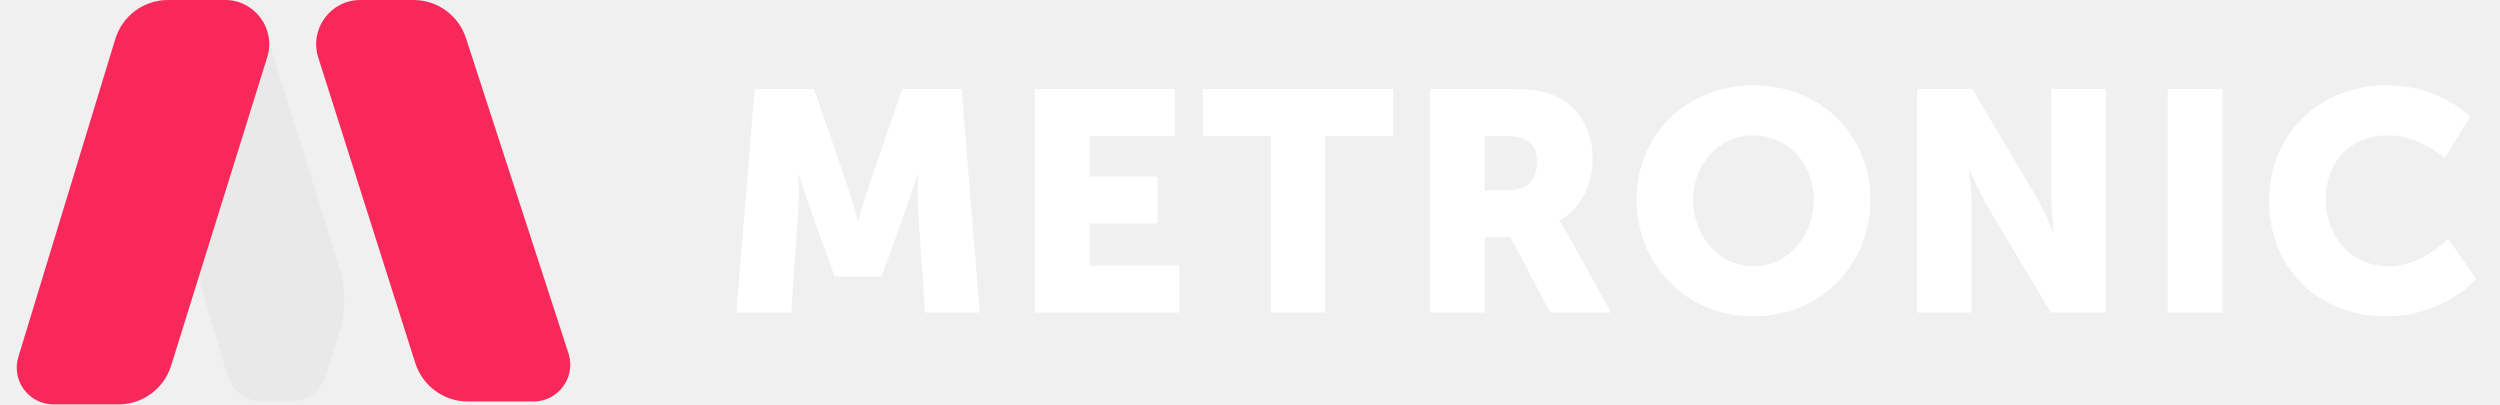
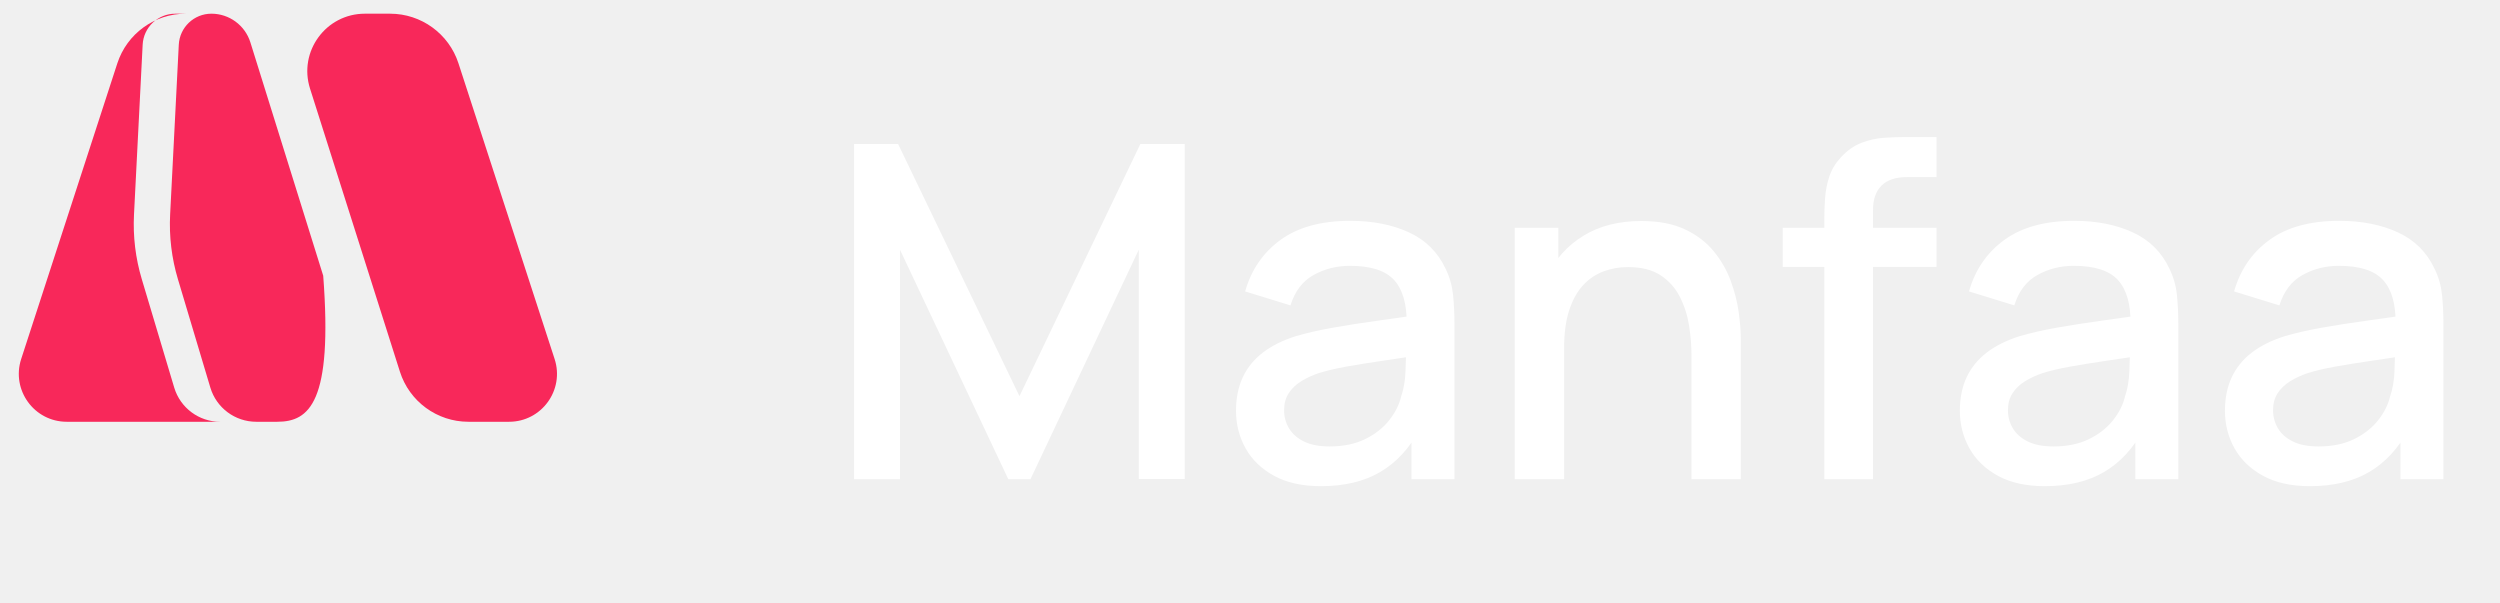
- <svg xmlns="http://www.w3.org/2000/svg" width="136" height="22" viewBox="0 0 136 22" fill="none">
-   <path d="M40.054 17H43.046L43.42 11.526C43.488 10.608 43.42 9.486 43.42 9.486H43.454C43.454 9.486 43.862 10.761 44.134 11.526L45.409 15.045H47.959L49.234 11.526C49.506 10.761 49.914 9.486 49.914 9.486H49.948C49.948 9.486 49.88 10.608 49.948 11.526L50.322 17H53.297L52.311 4.845H49.081L47.313 9.979C47.041 10.761 46.701 11.985 46.701 11.985H46.667C46.667 11.985 46.327 10.761 46.055 9.979L44.287 4.845H41.057L40.054 17ZM56.294 17H64.148V14.45H59.269V12.155H62.975V9.605H59.269V7.395H63.91V4.845H56.294V17ZM69.128 17H72.103V7.395H75.792V4.845H65.439V7.395H69.128V17ZM77.801 17H80.776V12.903H82.17L84.329 17H87.644L85.281 12.75C84.992 12.24 84.822 12.019 84.822 12.019V11.985C86.029 11.373 86.641 9.962 86.641 8.67C86.641 6.902 85.774 5.661 84.397 5.134C83.87 4.93 83.275 4.845 82.034 4.845H77.801V17ZM80.776 10.353V7.395H81.779C83.275 7.395 83.615 7.939 83.615 8.857C83.615 9.826 83.02 10.353 82.068 10.353H80.776ZM89.032 10.846C89.032 14.416 91.719 17.204 95.391 17.204C99.062 17.204 101.748 14.416 101.748 10.846C101.748 7.361 99.062 4.641 95.391 4.641C91.719 4.641 89.032 7.361 89.032 10.846ZM92.109 10.846C92.109 8.857 93.572 7.361 95.391 7.361C97.21 7.361 98.671 8.857 98.671 10.846C98.671 12.92 97.21 14.484 95.391 14.484C93.572 14.484 92.109 12.92 92.109 10.846ZM104.288 17H107.263V11.339C107.263 10.574 107.127 9.265 107.127 9.265H107.161C107.161 9.265 107.705 10.54 108.181 11.339L111.564 17H114.556V4.845H111.581V10.523C111.581 11.288 111.717 12.597 111.717 12.597H111.683C111.683 12.597 111.139 11.322 110.663 10.523L107.297 4.845H104.288V17ZM117.929 17H120.904V4.845H117.929V17ZM123.434 10.897C123.434 14.501 126.001 17.204 129.809 17.204C132.988 17.204 134.705 15.164 134.705 15.164L133.175 12.988C133.175 12.988 131.781 14.484 129.945 14.484C127.701 14.484 126.511 12.631 126.511 10.829C126.511 9.078 127.616 7.361 129.945 7.361C131.628 7.361 132.988 8.602 132.988 8.602L134.365 6.358C134.365 6.358 132.818 4.641 129.809 4.641C126.154 4.641 123.434 7.361 123.434 10.897Z" fill="white" />
-   <path d="M25.348 2.072L30.925 19.222C31.345 20.514 30.382 21.841 29.023 21.841H25.45C24.143 21.841 22.986 20.994 22.591 19.748L17.313 3.126C16.822 1.579 17.977 0 19.6 0H22.495C23.794 0 24.946 0.837 25.348 2.072Z" fill="#F8285A" />
-   <path d="M18.459 14.534L14.4 1.534C14.115 0.621 13.27 0 12.314 0C11.383 0 10.616 0.729 10.569 1.659L10.086 11.136C10.039 12.048 10.149 12.962 10.411 13.836L12.378 20.414C12.632 21.261 13.411 21.841 14.294 21.841H15.807C16.678 21.841 17.448 21.277 17.713 20.448L18.448 18.144C18.822 16.97 18.826 15.71 18.459 14.534Z" fill="#E9E9E9" />
-   <path d="M9.14 0H12.246C13.864 0 15.018 1.569 14.537 3.114L9.309 19.892C8.918 21.146 7.758 22 6.445 22H2.912C1.568 22 0.607 20.702 0.999 19.417L6.271 2.125C6.656 0.863 7.82 0 9.14 0Z" fill="#F8285A" />
+ <svg xmlns="http://www.w3.org/2000/svg" width="91.3" height="22" viewBox="0 0 91.3 22" fill="none">
+   <g transform="translate(0,0.5) scale(0.875)">
+     <path d="M19.135 2.072L23.148 14.413C23.569 15.706 22.605 17.032 21.247 17.032H19.55C18.243 17.032 17.086 16.186 16.691 14.94L12.94 3.126C12.448 1.579 13.604 0 15.227 0H16.282C17.582 0 18.734 0.837 19.135 2.072Z" fill="#F8285A" />
+     <path d="M13.49 10.936L10.45 1.196C10.227 0.485 9.569 0 8.823 0C8.097 0 7.499 0.569 7.462 1.294L7.101 8.381C7.054 9.293 7.164 10.206 7.426 11.081L8.779 15.605C9.032 16.452 9.811 17.032 10.695 17.032H11.57C12.913 17.032 13.892 16.221 13.49 10.936Z" fill="#F8285A" />
+     <path d="M0.884 14.413L4.897 2.072C5.299 0.837 6.451 0 7.75 0H7.315C6.589 0 5.991 0.569 5.954 1.294L5.593 8.381C5.546 9.293 5.656 10.206 5.918 11.081L7.271 15.605C7.525 16.452 8.304 17.032 9.187 17.032H2.786C1.427 17.032 0.464 15.706 0.884 14.413Z" fill="#F8285A" />
+   </g>
+   <path d="M31.19 17.5V5.26H32.799L37.231 14.468L41.645 5.26H43.266V17.494H41.588V9.119L37.633 17.5H36.823L32.867 9.119V17.5Z" fill="#ffffff" />
+   <path d="M48.238 17.755Q47.224 17.755 46.532 17.378Q45.841 17.001 45.49 16.375Q45.139 15.749 45.139 15.001Q45.139 14.307 45.386 13.778Q45.634 13.25 46.116 12.879Q46.598 12.508 47.309 12.281Q47.915 12.102 48.69 11.965Q49.465 11.828 50.318 11.711Q51.171 11.595 52.012 11.471L51.372 11.833Q51.386 10.748 50.914 10.228Q50.442 9.708 49.298 9.708Q48.573 9.708 47.97 10.044Q47.368 10.38 47.128 11.153L45.473 10.643Q45.807 9.459 46.763 8.762Q47.72 8.065 49.309 8.065Q50.545 8.065 51.457 8.487Q52.369 8.909 52.794 9.816Q53.015 10.269 53.066 10.771Q53.117 11.272 53.117 11.845V17.5H51.547V15.403L51.853 15.67Q51.284 16.724 50.403 17.239Q49.522 17.755 48.238 17.755ZM48.556 16.304Q49.312 16.304 49.857 16.035Q50.403 15.766 50.733 15.348Q51.063 14.93 51.168 14.485Q51.309 14.077 51.329 13.565Q51.349 13.052 51.349 12.751L51.927 12.961Q51.091 13.089 50.401 13.189Q49.711 13.29 49.156 13.39Q48.601 13.491 48.165 13.624Q47.799 13.749 47.513 13.927Q47.227 14.106 47.061 14.364Q46.895 14.621 46.895 14.984Q46.895 15.341 47.074 15.641Q47.252 15.942 47.619 16.123Q47.986 16.304 48.556 16.304Z" fill="#ffffff" />
+   <path d="M61.773 17.5V12.989Q61.773 12.451 61.684 11.886Q61.594 11.321 61.345 10.835Q61.096 10.349 60.641 10.051Q60.186 9.754 59.455 9.754Q58.977 9.754 58.553 9.914Q58.129 10.074 57.809 10.422Q57.489 10.771 57.305 11.338Q57.121 11.904 57.121 12.723L56.016 12.309Q56.016 11.06 56.483 10.104Q56.951 9.147 57.828 8.609Q58.705 8.071 59.943 8.071Q60.895 8.071 61.542 8.38Q62.19 8.688 62.593 9.186Q62.997 9.683 63.21 10.267Q63.422 10.85 63.499 11.413Q63.575 11.975 63.575 12.4V17.5ZM55.319 17.5V8.32H56.911V10.972H57.121V17.5Z" fill="#ffffff" />
+   <path d="M66.624 17.5V7.997Q66.624 7.646 66.651 7.25Q66.677 6.855 66.799 6.47Q66.921 6.085 67.213 5.764Q67.564 5.376 67.979 5.217Q68.395 5.059 68.808 5.032Q69.222 5.005 69.565 5.005H70.721V6.467H69.65Q69.021 6.467 68.712 6.779Q68.403 7.09 68.403 7.657V17.5ZM65.105 9.748V8.32H70.721V9.748Z" fill="#ffffff" />
+   <path d="M74.673 17.755Q73.659 17.755 72.967 17.378Q72.276 17.001 71.925 16.375Q71.574 15.749 71.574 15.001Q71.574 14.307 71.821 13.778Q72.069 13.25 72.551 12.879Q73.033 12.508 73.744 12.281Q74.35 12.102 75.125 11.965Q75.9 11.828 76.753 11.711Q77.606 11.595 78.447 11.471L77.807 11.833Q77.821 10.748 77.349 10.228Q76.877 9.708 75.733 9.708Q75.008 9.708 74.405 10.044Q73.803 10.38 73.563 11.153L71.908 10.643Q72.242 9.459 73.198 8.762Q74.155 8.065 75.744 8.065Q76.98 8.065 77.892 8.487Q78.804 8.909 79.229 9.816Q79.45 10.269 79.501 10.771Q79.552 11.272 79.552 11.845V17.5H77.982V15.403L78.288 15.67Q77.719 16.724 76.838 17.239Q75.957 17.755 74.673 17.755ZM74.991 16.304Q75.747 16.304 76.292 16.035Q76.838 15.766 77.168 15.348Q77.498 14.93 77.603 14.485Q77.744 14.077 77.764 13.565Q77.784 13.052 77.784 12.751L78.362 12.961Q77.526 13.089 76.836 13.189Q76.146 13.29 75.591 13.39Q75.036 13.491 74.6 13.624Q74.234 13.749 73.948 13.927Q73.662 14.106 73.496 14.364Q73.33 14.621 73.33 14.984Q73.33 15.341 73.509 15.641Q73.687 15.942 74.054 16.123Q74.421 16.304 74.991 16.304Z" fill="#ffffff" />
+   <path d="M84.355 17.755Q83.34 17.755 82.649 17.378Q81.958 17.001 81.606 16.375Q81.255 15.749 81.255 15.001Q81.255 14.307 81.503 13.778Q81.751 13.25 82.232 12.879Q82.714 12.508 83.425 12.281Q84.032 12.102 84.807 11.965Q85.581 11.828 86.434 11.711Q87.287 11.595 88.129 11.471L87.488 11.833Q87.502 10.748 87.031 10.228Q86.559 9.708 85.414 9.708Q84.689 9.708 84.087 10.044Q83.485 10.38 83.244 11.153L81.589 10.643Q81.924 9.459 82.88 8.762Q83.836 8.065 85.426 8.065Q86.661 8.065 87.573 8.487Q88.486 8.909 88.911 9.816Q89.132 10.269 89.183 10.771Q89.234 11.272 89.234 11.845V17.5H87.664V15.403L87.97 15.67Q87.4 16.724 86.519 17.239Q85.638 17.755 84.355 17.755ZM84.672 16.304Q85.429 16.304 85.974 16.035Q86.519 15.766 86.849 15.348Q87.179 14.93 87.284 14.485Q87.426 14.077 87.446 13.565Q87.466 13.052 87.466 12.751L88.044 12.961Q87.208 13.089 86.518 13.189Q85.828 13.29 85.273 13.39Q84.717 13.491 84.281 13.624Q83.916 13.749 83.629 13.927Q83.343 14.106 83.177 14.364Q83.012 14.621 83.012 14.984Q83.012 15.341 83.19 15.641Q83.369 15.942 83.736 16.123Q84.103 16.304 84.672 16.304Z" fill="#ffffff" />
</svg>
